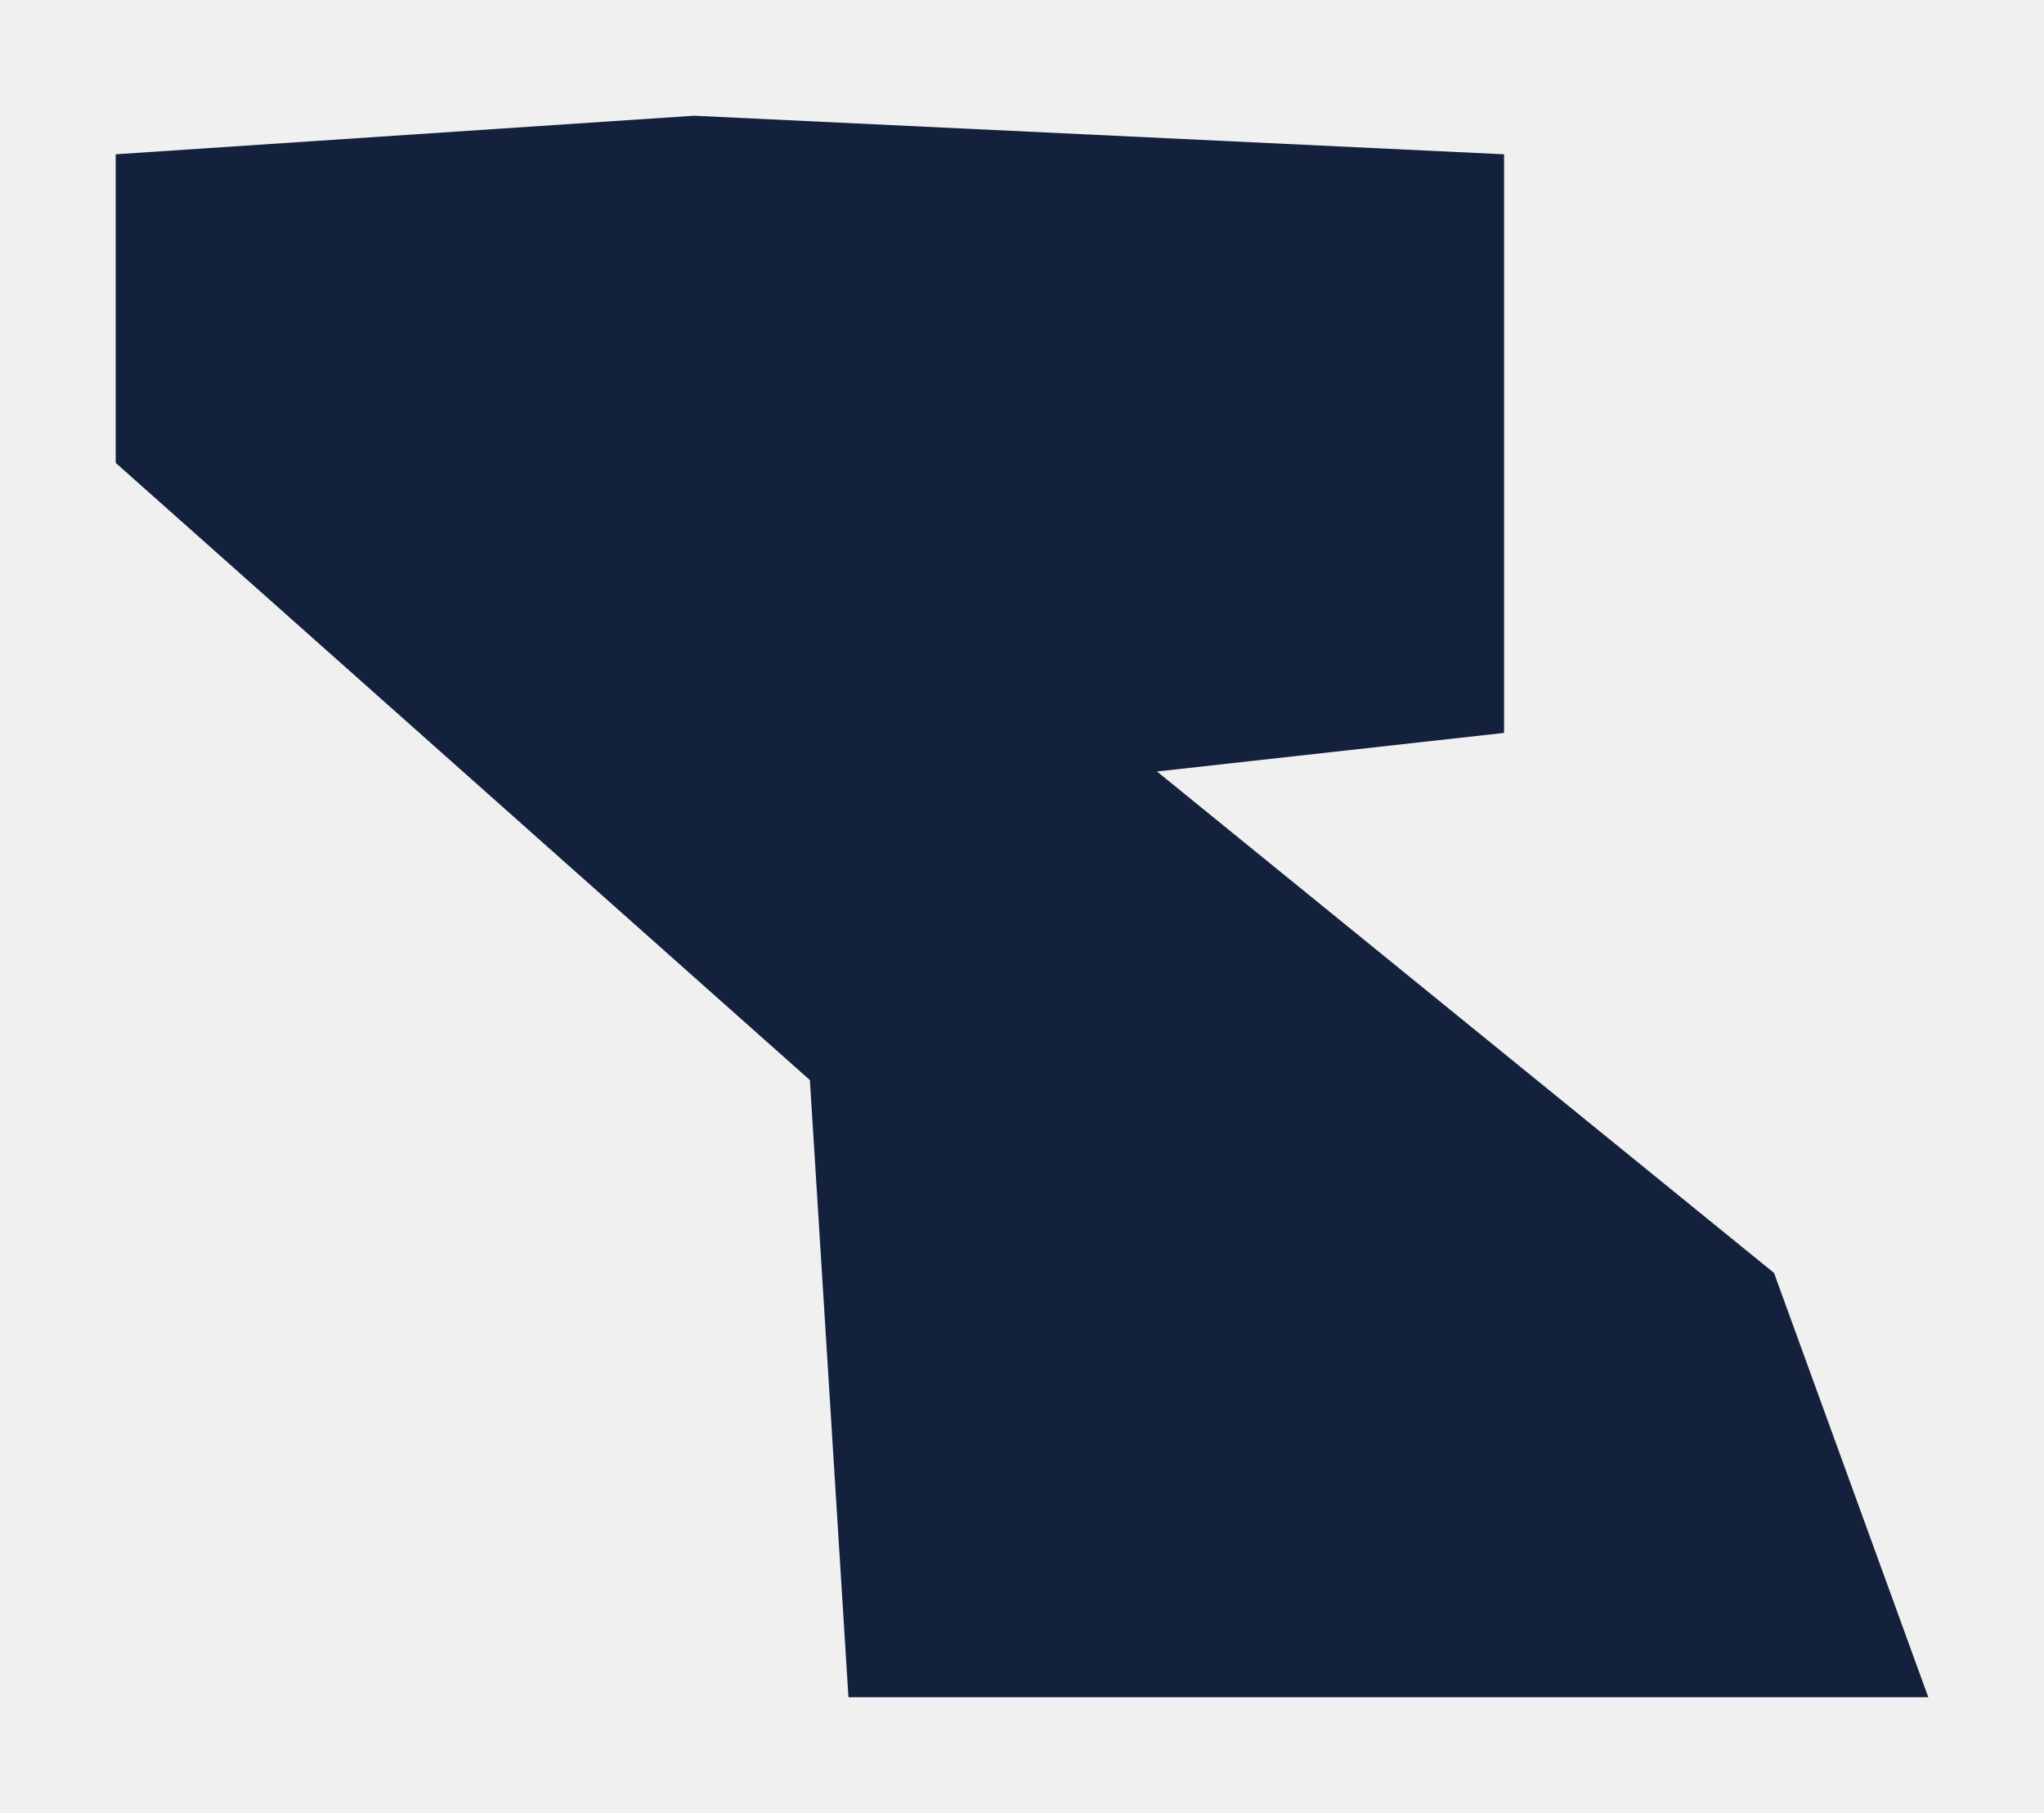
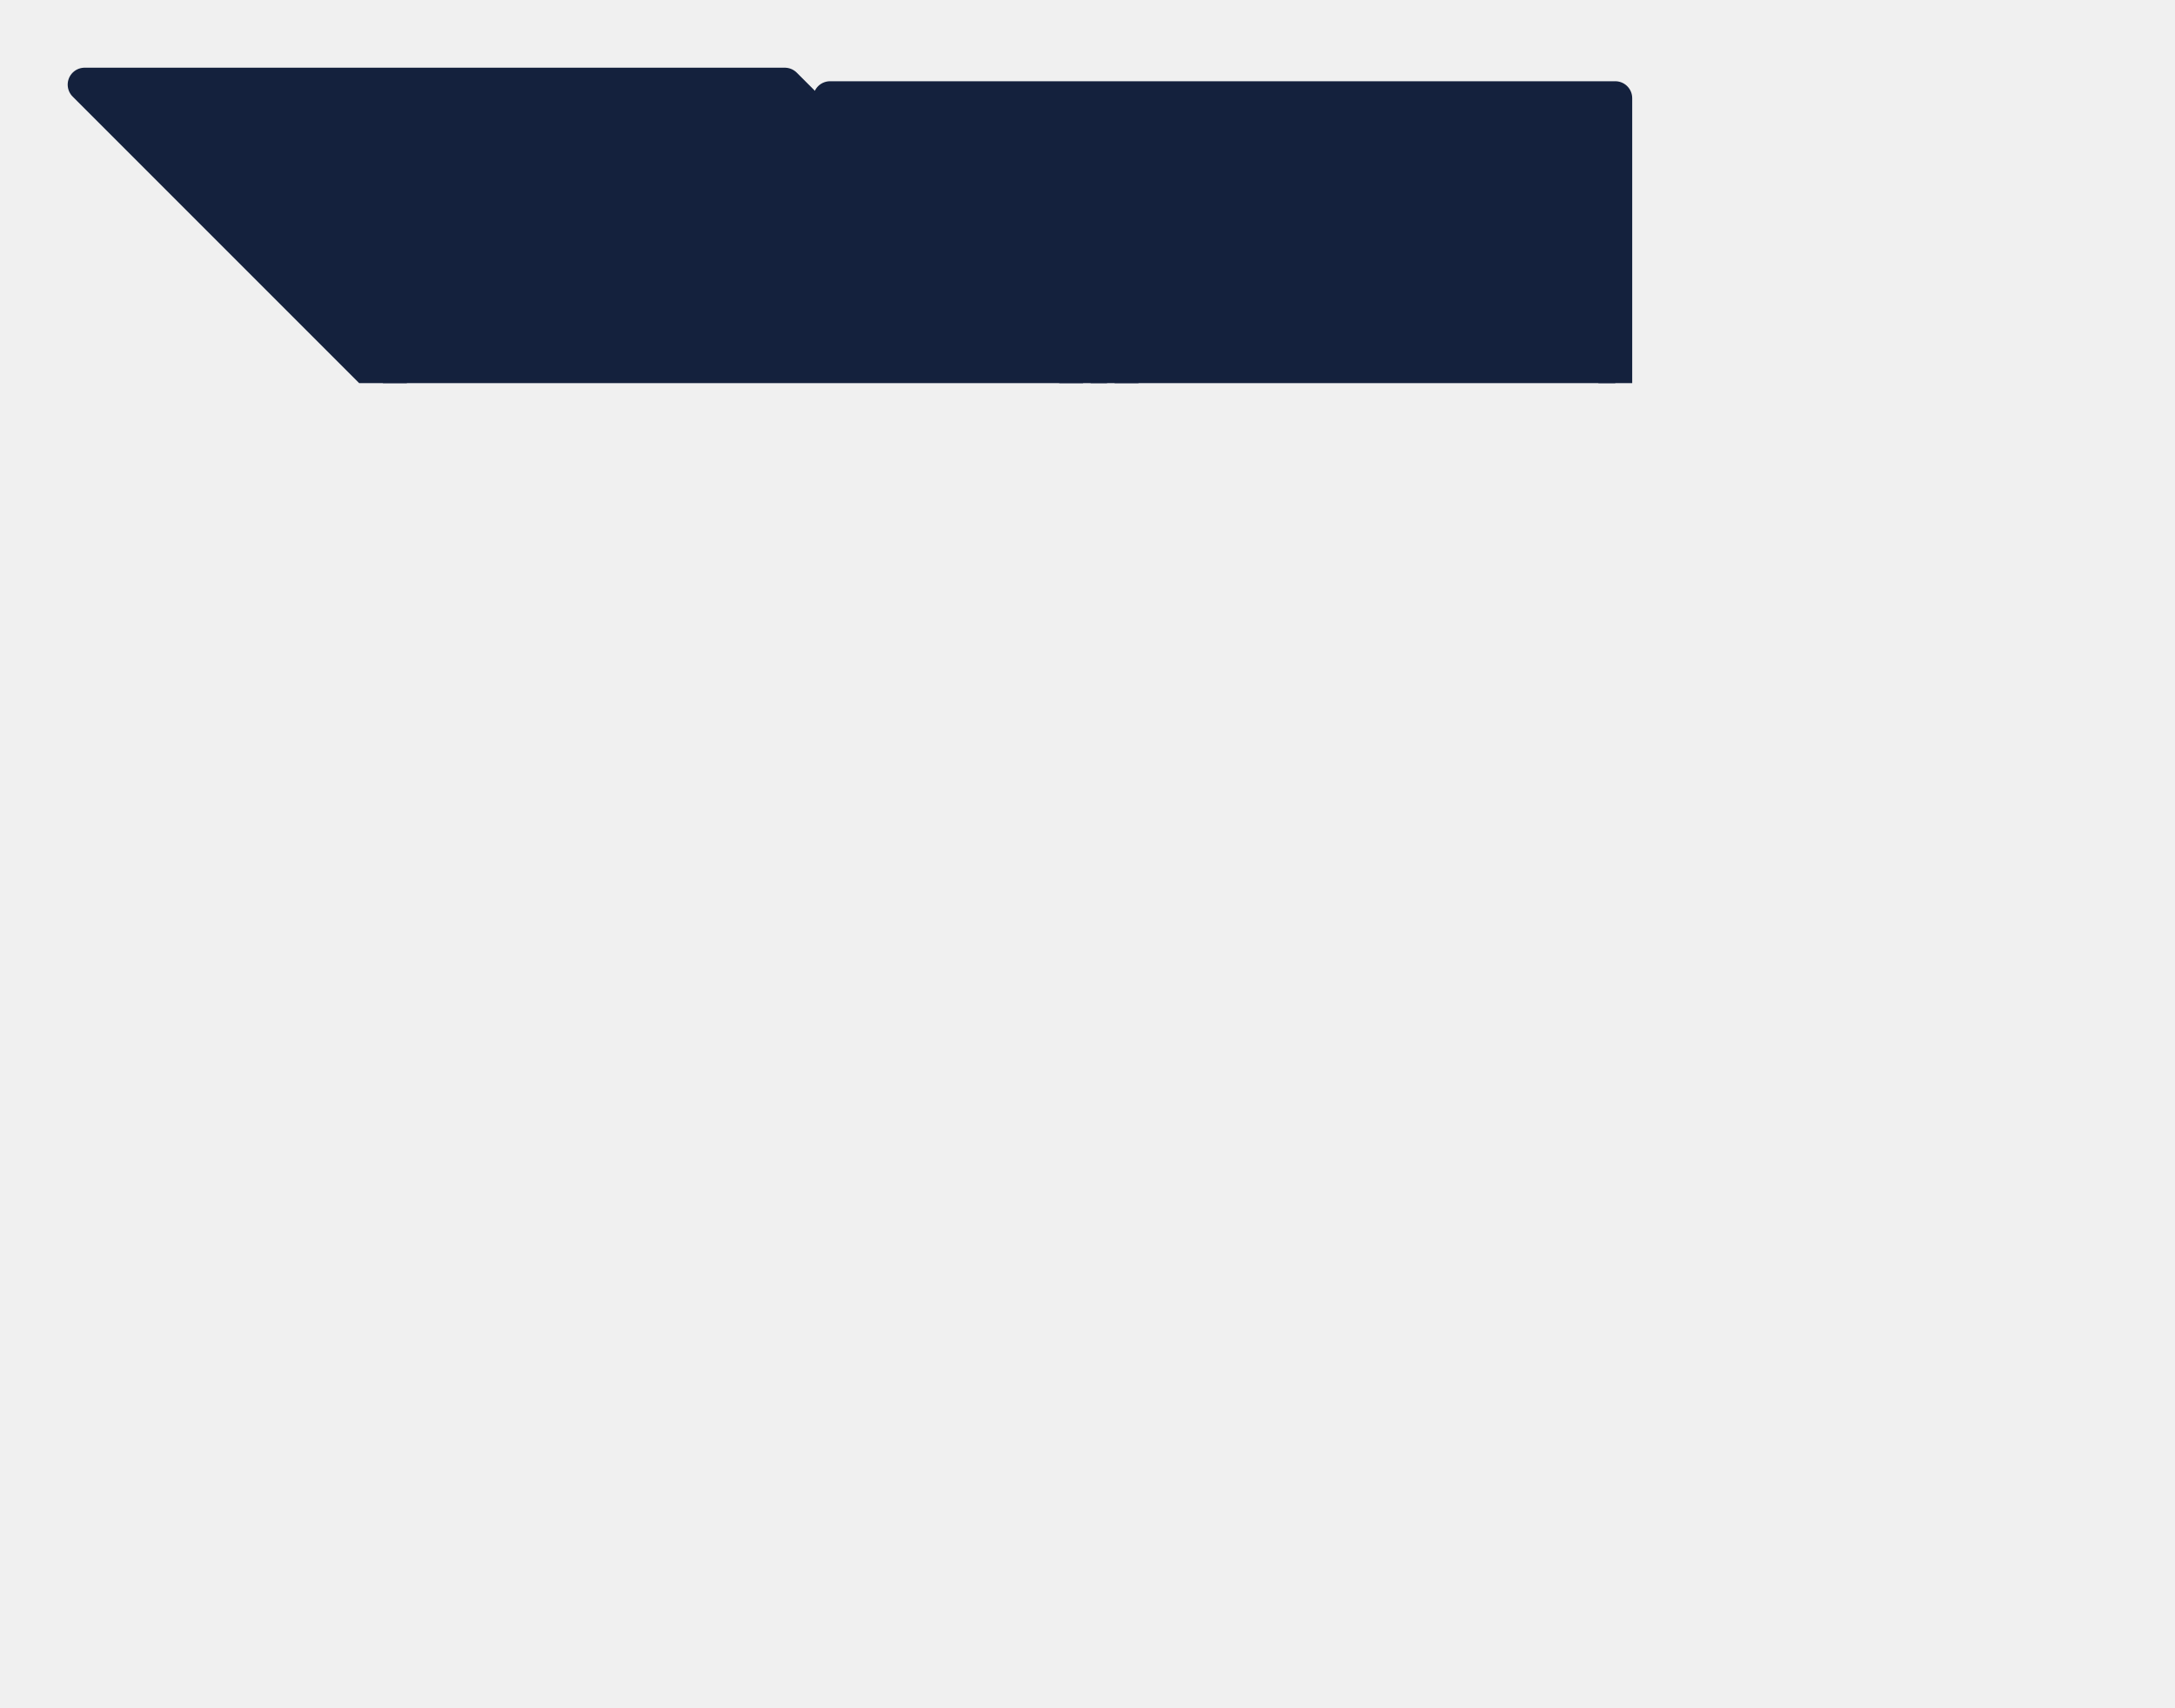
- <svg xmlns="http://www.w3.org/2000/svg" viewBox="12 32 53 47" preserveAspectRatio="xMidYMid meet">
-   <polygon points="30,35 51,36 51,51 42,52 58,65 62,76 34,76 33,60 15,44 15,36" fill="#14213d" />
+ <svg xmlns="http://www.w3.org/2000/svg" viewBox="11.43 35.33 51.41 40.35" preserveAspectRatio="xMidYMid meet">
+   <defs>
+     <mask id="target-union" maskUnits="userSpaceOnUse">
+       <rect x="11.43" y="35.33" width="51.41" height="40.35" fill="black" />
+       <g fill="white" stroke="white" stroke-width="0.8" stroke-linejoin="round">
+         <polygon data-piece="blue" points="60.84,73.68 49.14,61.98 35.43,61.98 35.43,73.68" />
+         <polygon data-piece="green" points="13.43,37.33 29.98,37.33 41.69,49.04 36.84,49.04 36.84,60.74" />
+         <polygon data-piece="red" points="35.77,49.53 47.47,61.23 35.77,61.23" />
+         <polygon data-piece="yellow" points="31.05,37.65 49.61,37.65 49.61,49.36 42.75,49.36" />
+       </g>
+     </mask>
+   </defs>
+   <rect x="11.43" y="35.33" width="51.41" height="40.35" fill="#14213d" mask="url(#target-union)" />
</svg>
